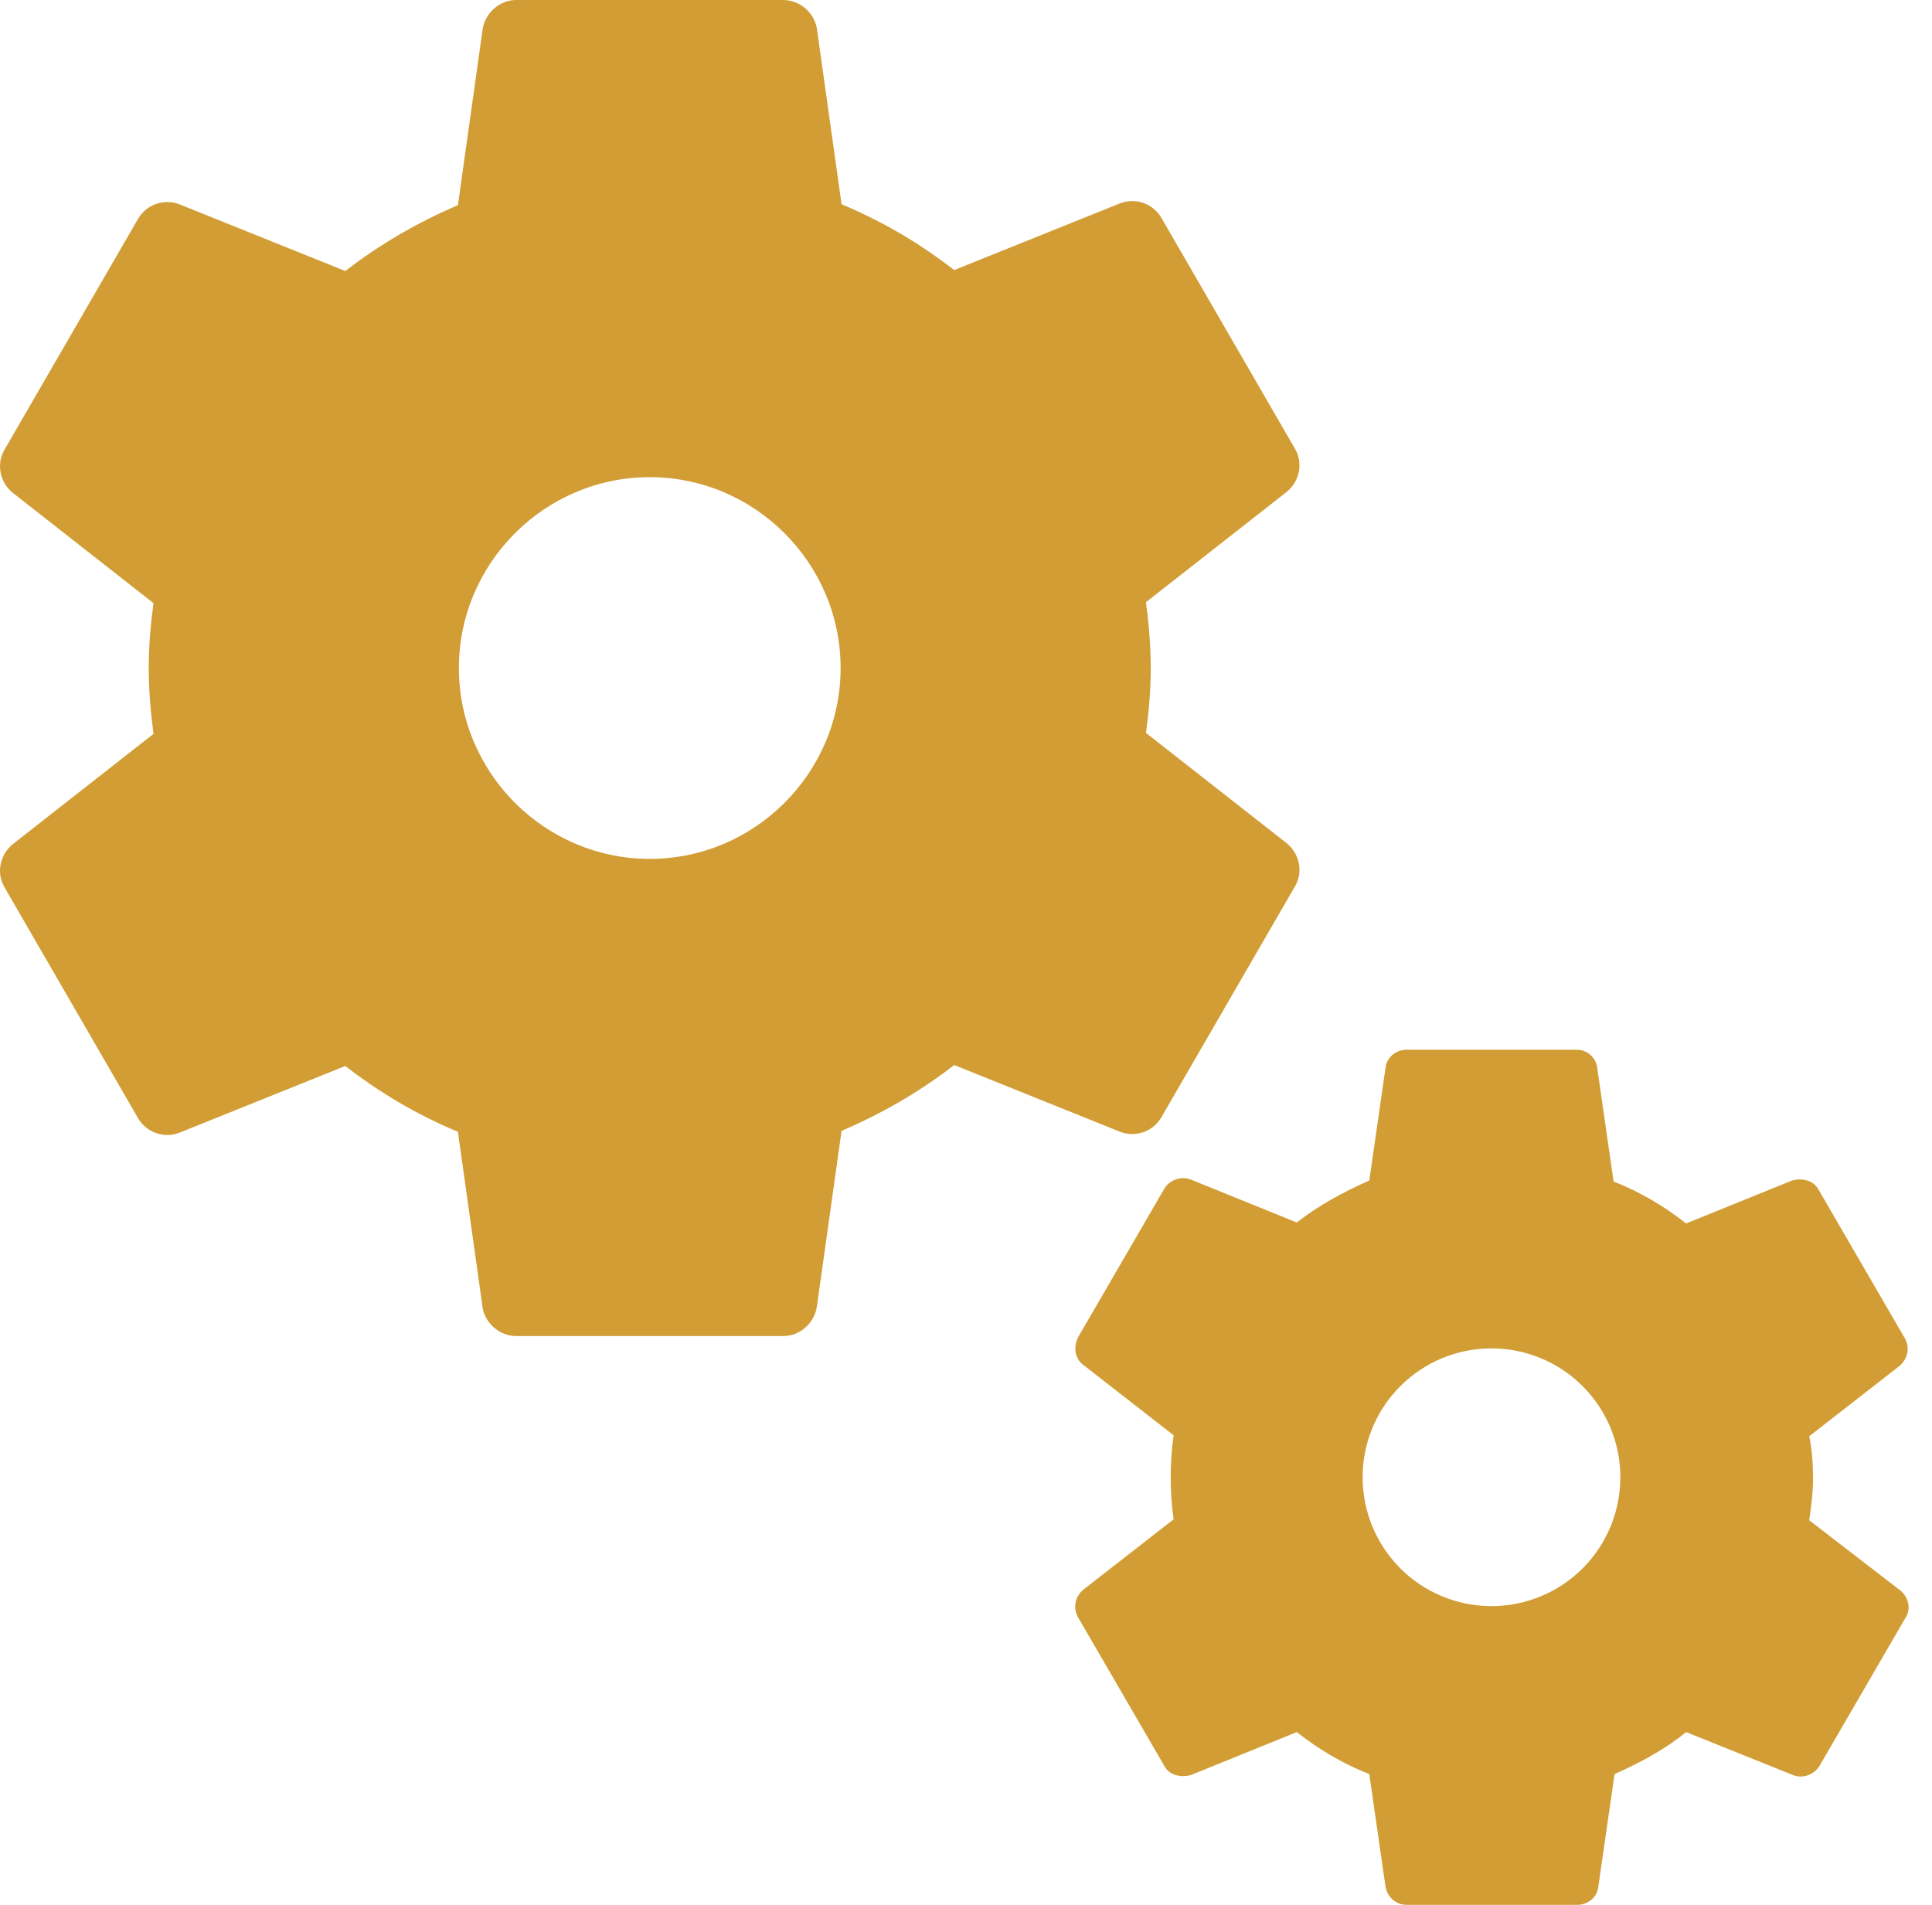
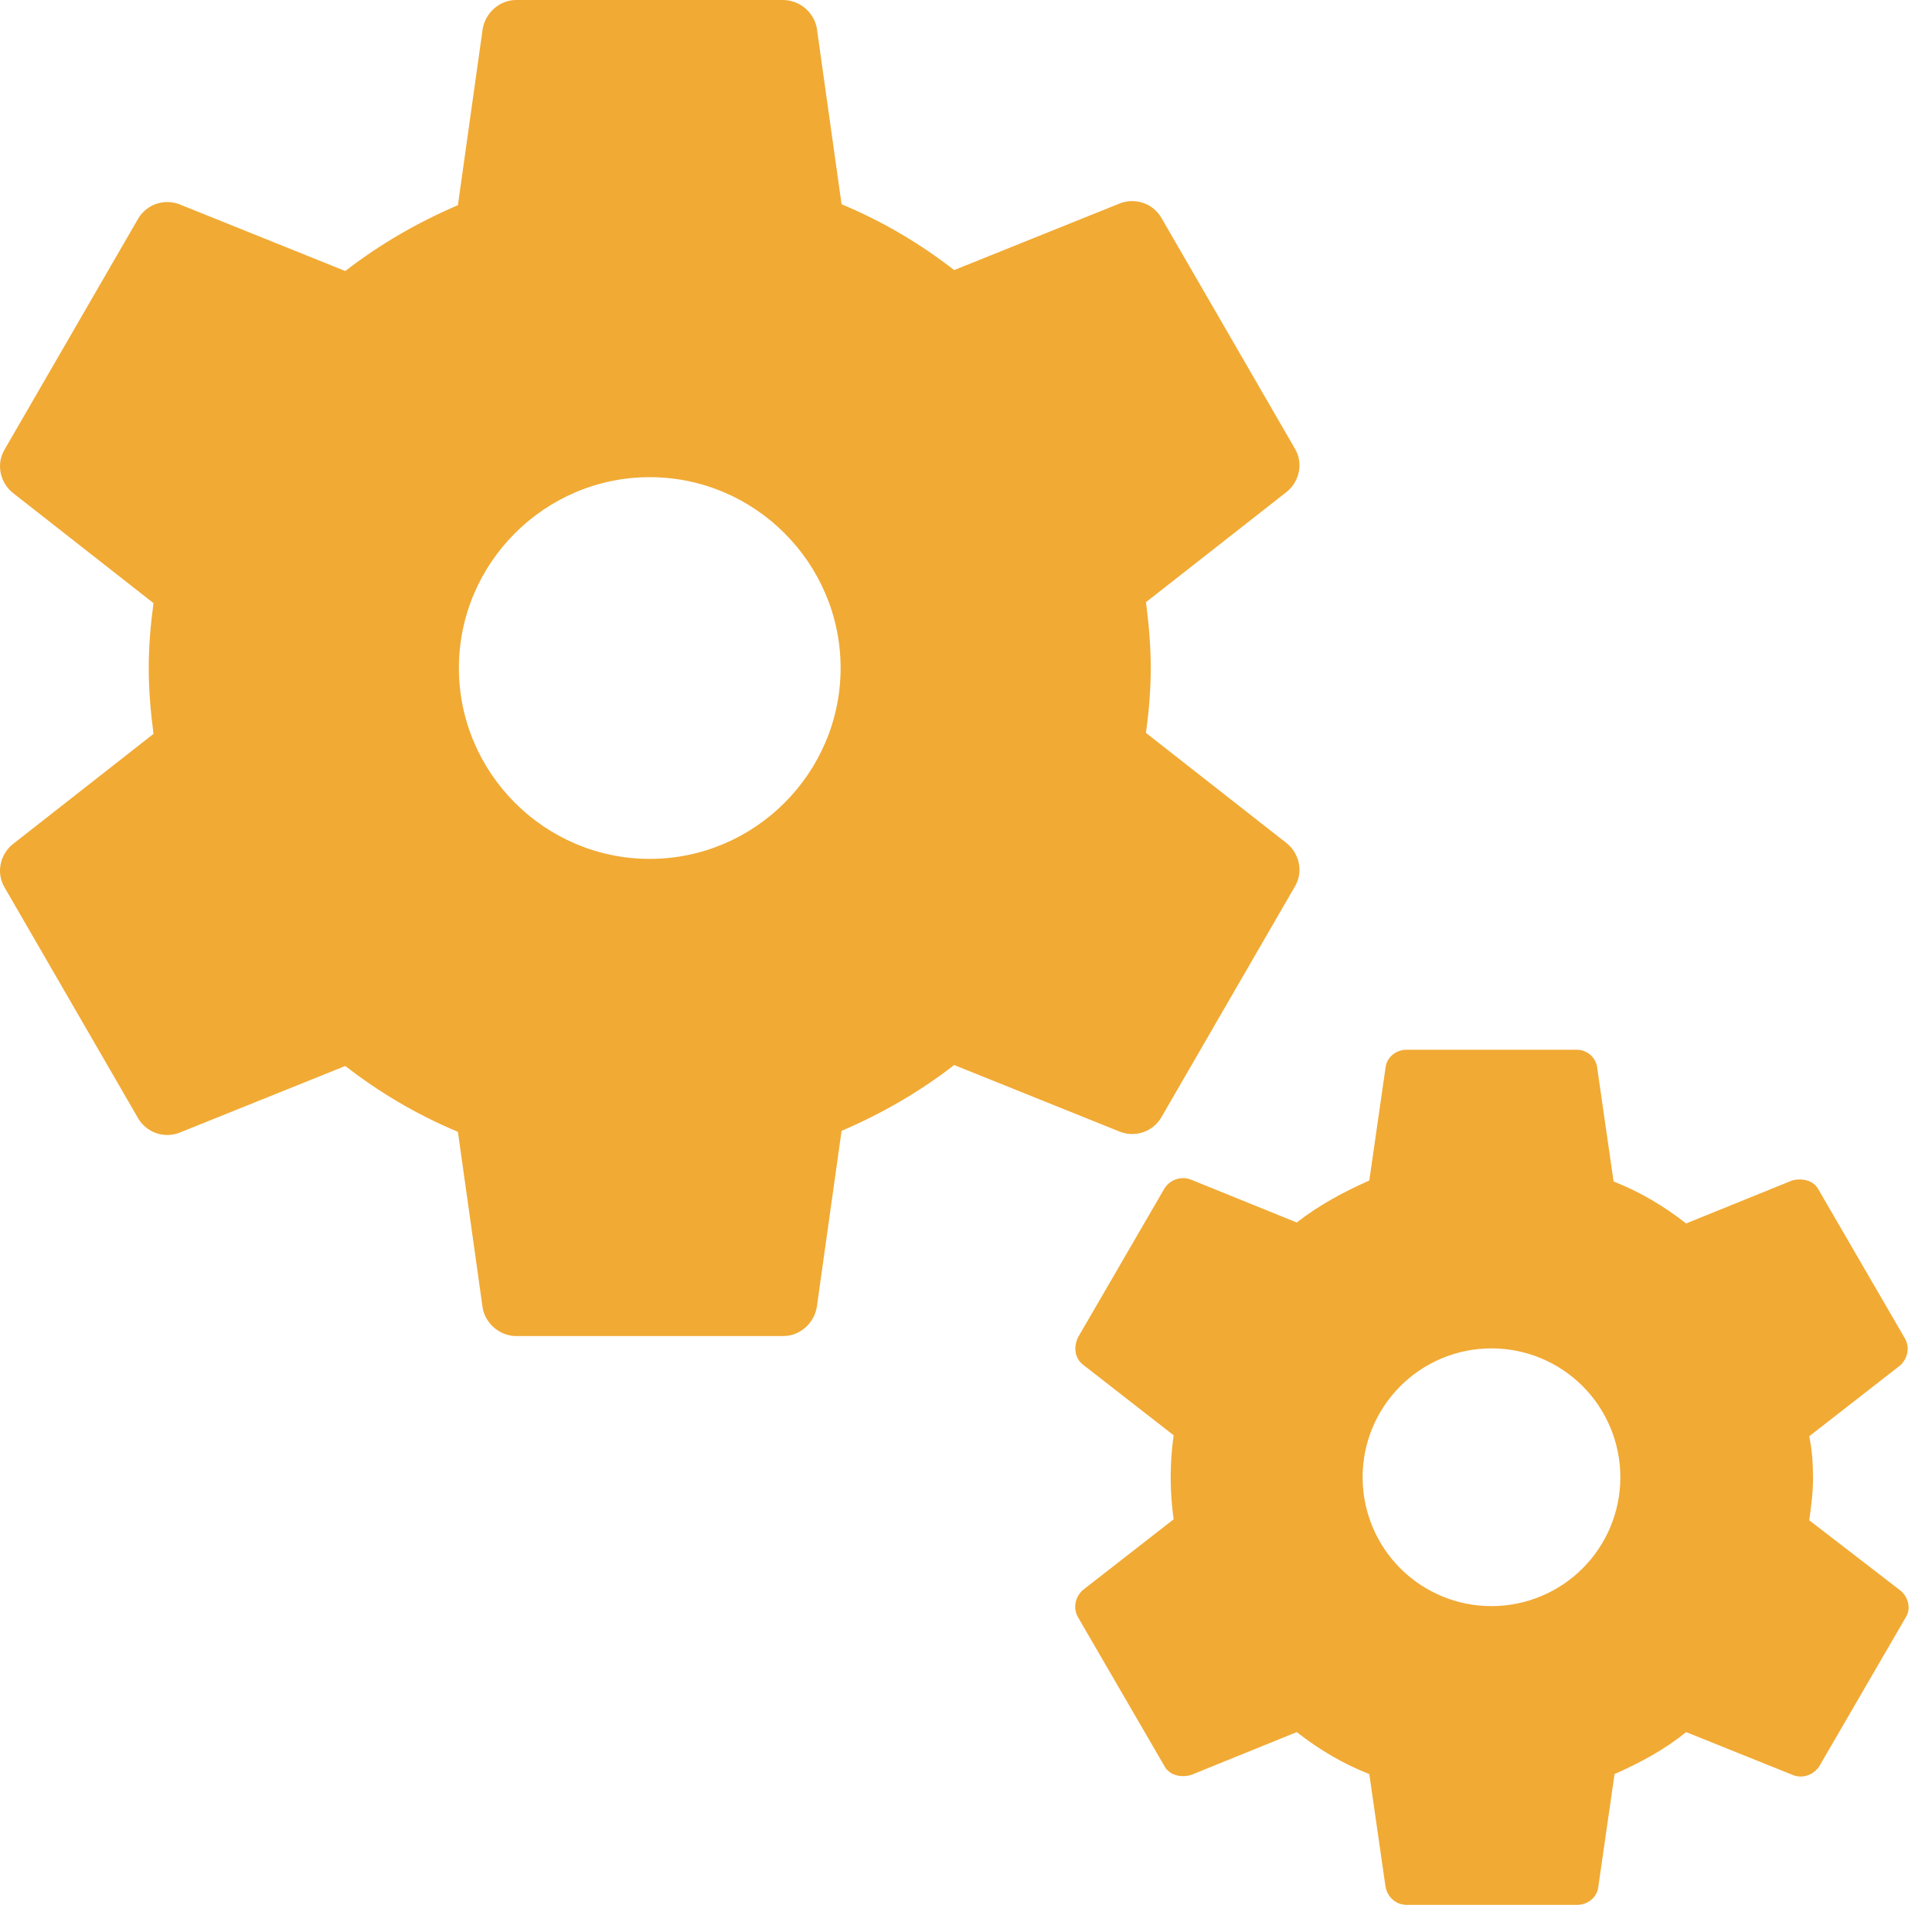
<svg xmlns="http://www.w3.org/2000/svg" width="71" height="70" viewBox="0 0 71 70" fill="none">
-   <path d="M42.675 41.067L47.585 32.58C47.901 32.054 47.76 31.388 47.304 31.002L42.114 26.934C42.219 26.162 42.289 25.356 42.289 24.549C42.289 23.742 42.219 22.936 42.114 22.129L47.304 18.061C47.76 17.675 47.901 17.009 47.585 16.483L42.675 7.996C42.36 7.47 41.728 7.26 41.167 7.47L35.065 9.925C33.803 8.943 32.435 8.136 30.927 7.505L30.015 1.017C29.956 0.733 29.802 0.478 29.579 0.293C29.356 0.109 29.077 0.005 28.788 0H18.968C18.372 0 17.846 0.456 17.74 1.052L16.828 7.54C15.356 8.171 13.953 8.978 12.69 9.96L6.588 7.505C6.027 7.295 5.396 7.505 5.08 8.031L0.17 16.518C-0.145 17.044 -0.005 17.71 0.451 18.096L5.641 22.164C5.536 22.936 5.466 23.742 5.466 24.549C5.466 25.356 5.536 26.162 5.641 26.969L0.451 31.037C-0.005 31.423 -0.145 32.089 0.17 32.615L5.08 41.102C5.396 41.628 6.027 41.839 6.588 41.628L12.69 39.173C13.953 40.155 15.32 40.962 16.828 41.593L17.74 48.081C17.846 48.642 18.372 49.098 18.968 49.098H28.788C29.384 49.098 29.91 48.642 30.015 48.046L30.927 41.558C32.4 40.927 33.803 40.12 35.065 39.138L41.167 41.593C41.728 41.804 42.36 41.593 42.675 41.067ZM23.878 31.563C20.02 31.563 16.864 28.407 16.864 24.549C16.864 20.691 20.02 17.535 23.878 17.535C27.735 17.535 30.892 20.691 30.892 24.549C30.892 28.407 27.735 31.563 23.878 31.563ZM69.855 58.462L66.488 55.867C66.558 55.376 66.628 54.85 66.628 54.324C66.628 53.798 66.593 53.272 66.488 52.781L69.82 50.185C70.1 49.94 70.205 49.519 69.995 49.168L66.839 43.733C66.663 43.382 66.242 43.277 65.857 43.382L61.964 44.96C61.157 44.329 60.28 43.803 59.298 43.417L58.702 39.279C58.688 39.091 58.605 38.916 58.469 38.786C58.333 38.656 58.154 38.582 57.966 38.577H51.688C51.303 38.577 50.952 38.858 50.917 39.243L50.321 43.382C49.374 43.803 48.462 44.294 47.655 44.925L43.762 43.347C43.584 43.279 43.387 43.278 43.207 43.342C43.027 43.406 42.876 43.532 42.78 43.697L39.624 49.133C39.449 49.484 39.484 49.905 39.8 50.15L43.131 52.745C42.986 53.769 42.986 54.808 43.131 55.832L39.8 58.427C39.519 58.672 39.414 59.093 39.624 59.444L42.78 64.88C42.956 65.231 43.377 65.336 43.762 65.231L47.655 63.652C48.462 64.284 49.339 64.81 50.321 65.195L50.917 69.334C50.987 69.719 51.303 70 51.688 70H57.966C58.352 70 58.702 69.719 58.737 69.334L59.334 65.195C60.28 64.775 61.192 64.284 61.964 63.652L65.892 65.231C66.242 65.371 66.663 65.231 66.874 64.88L70.03 59.444C70.24 59.128 70.135 58.707 69.855 58.462ZM54.809 59.023C53.553 59.023 52.349 58.523 51.461 57.635C50.573 56.746 50.075 55.541 50.075 54.285C50.075 53.029 50.575 51.825 51.464 50.937C52.352 50.049 53.557 49.55 54.813 49.551C56.069 49.551 57.274 50.05 58.161 50.939C59.049 51.828 59.548 53.032 59.547 54.289C59.547 55.545 59.048 56.749 58.159 57.637C57.27 58.525 56.066 59.023 54.809 59.023Z" fill="#D19D34" />
+   <path d="M42.675 41.067L47.585 32.58C47.901 32.054 47.76 31.388 47.304 31.002L42.114 26.934C42.219 26.162 42.289 25.356 42.289 24.549C42.289 23.742 42.219 22.936 42.114 22.129L47.304 18.061C47.76 17.675 47.901 17.009 47.585 16.483L42.675 7.996C42.36 7.47 41.728 7.26 41.167 7.47L35.065 9.925C33.803 8.943 32.435 8.136 30.927 7.505L30.015 1.017C29.956 0.733 29.802 0.478 29.579 0.293C29.356 0.109 29.077 0.005 28.788 0H18.968C18.372 0 17.846 0.456 17.74 1.052L16.828 7.54C15.356 8.171 13.953 8.978 12.69 9.96L6.588 7.505C6.027 7.295 5.396 7.505 5.08 8.031L0.17 16.518C-0.145 17.044 -0.005 17.71 0.451 18.096L5.641 22.164C5.536 22.936 5.466 23.742 5.466 24.549C5.466 25.356 5.536 26.162 5.641 26.969L0.451 31.037C-0.005 31.423 -0.145 32.089 0.17 32.615L5.08 41.102C5.396 41.628 6.027 41.839 6.588 41.628L12.69 39.173C13.953 40.155 15.32 40.962 16.828 41.593L17.74 48.081C17.846 48.642 18.372 49.098 18.968 49.098H28.788C29.384 49.098 29.91 48.642 30.015 48.046L30.927 41.558C32.4 40.927 33.803 40.12 35.065 39.138L41.167 41.593C41.728 41.804 42.36 41.593 42.675 41.067ZM23.878 31.563C20.02 31.563 16.864 28.407 16.864 24.549C16.864 20.691 20.02 17.535 23.878 17.535C27.735 17.535 30.892 20.691 30.892 24.549C30.892 28.407 27.735 31.563 23.878 31.563ZM69.855 58.462L66.488 55.867C66.558 55.376 66.628 54.85 66.628 54.324C66.628 53.798 66.593 53.272 66.488 52.781L69.82 50.185C70.1 49.94 70.205 49.519 69.995 49.168L66.839 43.733C66.663 43.382 66.242 43.277 65.857 43.382L61.964 44.96C61.157 44.329 60.28 43.803 59.298 43.417L58.702 39.279C58.688 39.091 58.605 38.916 58.469 38.786C58.333 38.656 58.154 38.582 57.966 38.577H51.688C51.303 38.577 50.952 38.858 50.917 39.243L50.321 43.382C49.374 43.803 48.462 44.294 47.655 44.925L43.762 43.347C43.584 43.279 43.387 43.278 43.207 43.342C43.027 43.406 42.876 43.532 42.78 43.697L39.624 49.133C39.449 49.484 39.484 49.905 39.8 50.15L43.131 52.745C42.986 53.769 42.986 54.808 43.131 55.832L39.8 58.427C39.519 58.672 39.414 59.093 39.624 59.444L42.78 64.88C42.956 65.231 43.377 65.336 43.762 65.231L47.655 63.652C48.462 64.284 49.339 64.81 50.321 65.195L50.917 69.334C50.987 69.719 51.303 70 51.688 70H57.966C58.352 70 58.702 69.719 58.737 69.334L59.334 65.195C60.28 64.775 61.192 64.284 61.964 63.652L65.892 65.231C66.242 65.371 66.663 65.231 66.874 64.88L70.03 59.444C70.24 59.128 70.135 58.707 69.855 58.462ZM54.809 59.023C53.553 59.023 52.349 58.523 51.461 57.635C50.573 56.746 50.075 55.541 50.075 54.285C50.075 53.029 50.575 51.825 51.464 50.937C52.352 50.049 53.557 49.55 54.813 49.551C56.069 49.551 57.274 50.05 58.161 50.939C59.049 51.828 59.548 53.032 59.547 54.289C59.547 55.545 59.048 56.749 58.159 57.637C57.27 58.525 56.066 59.023 54.809 59.023Z" fill="#f1aa34" />
</svg>
